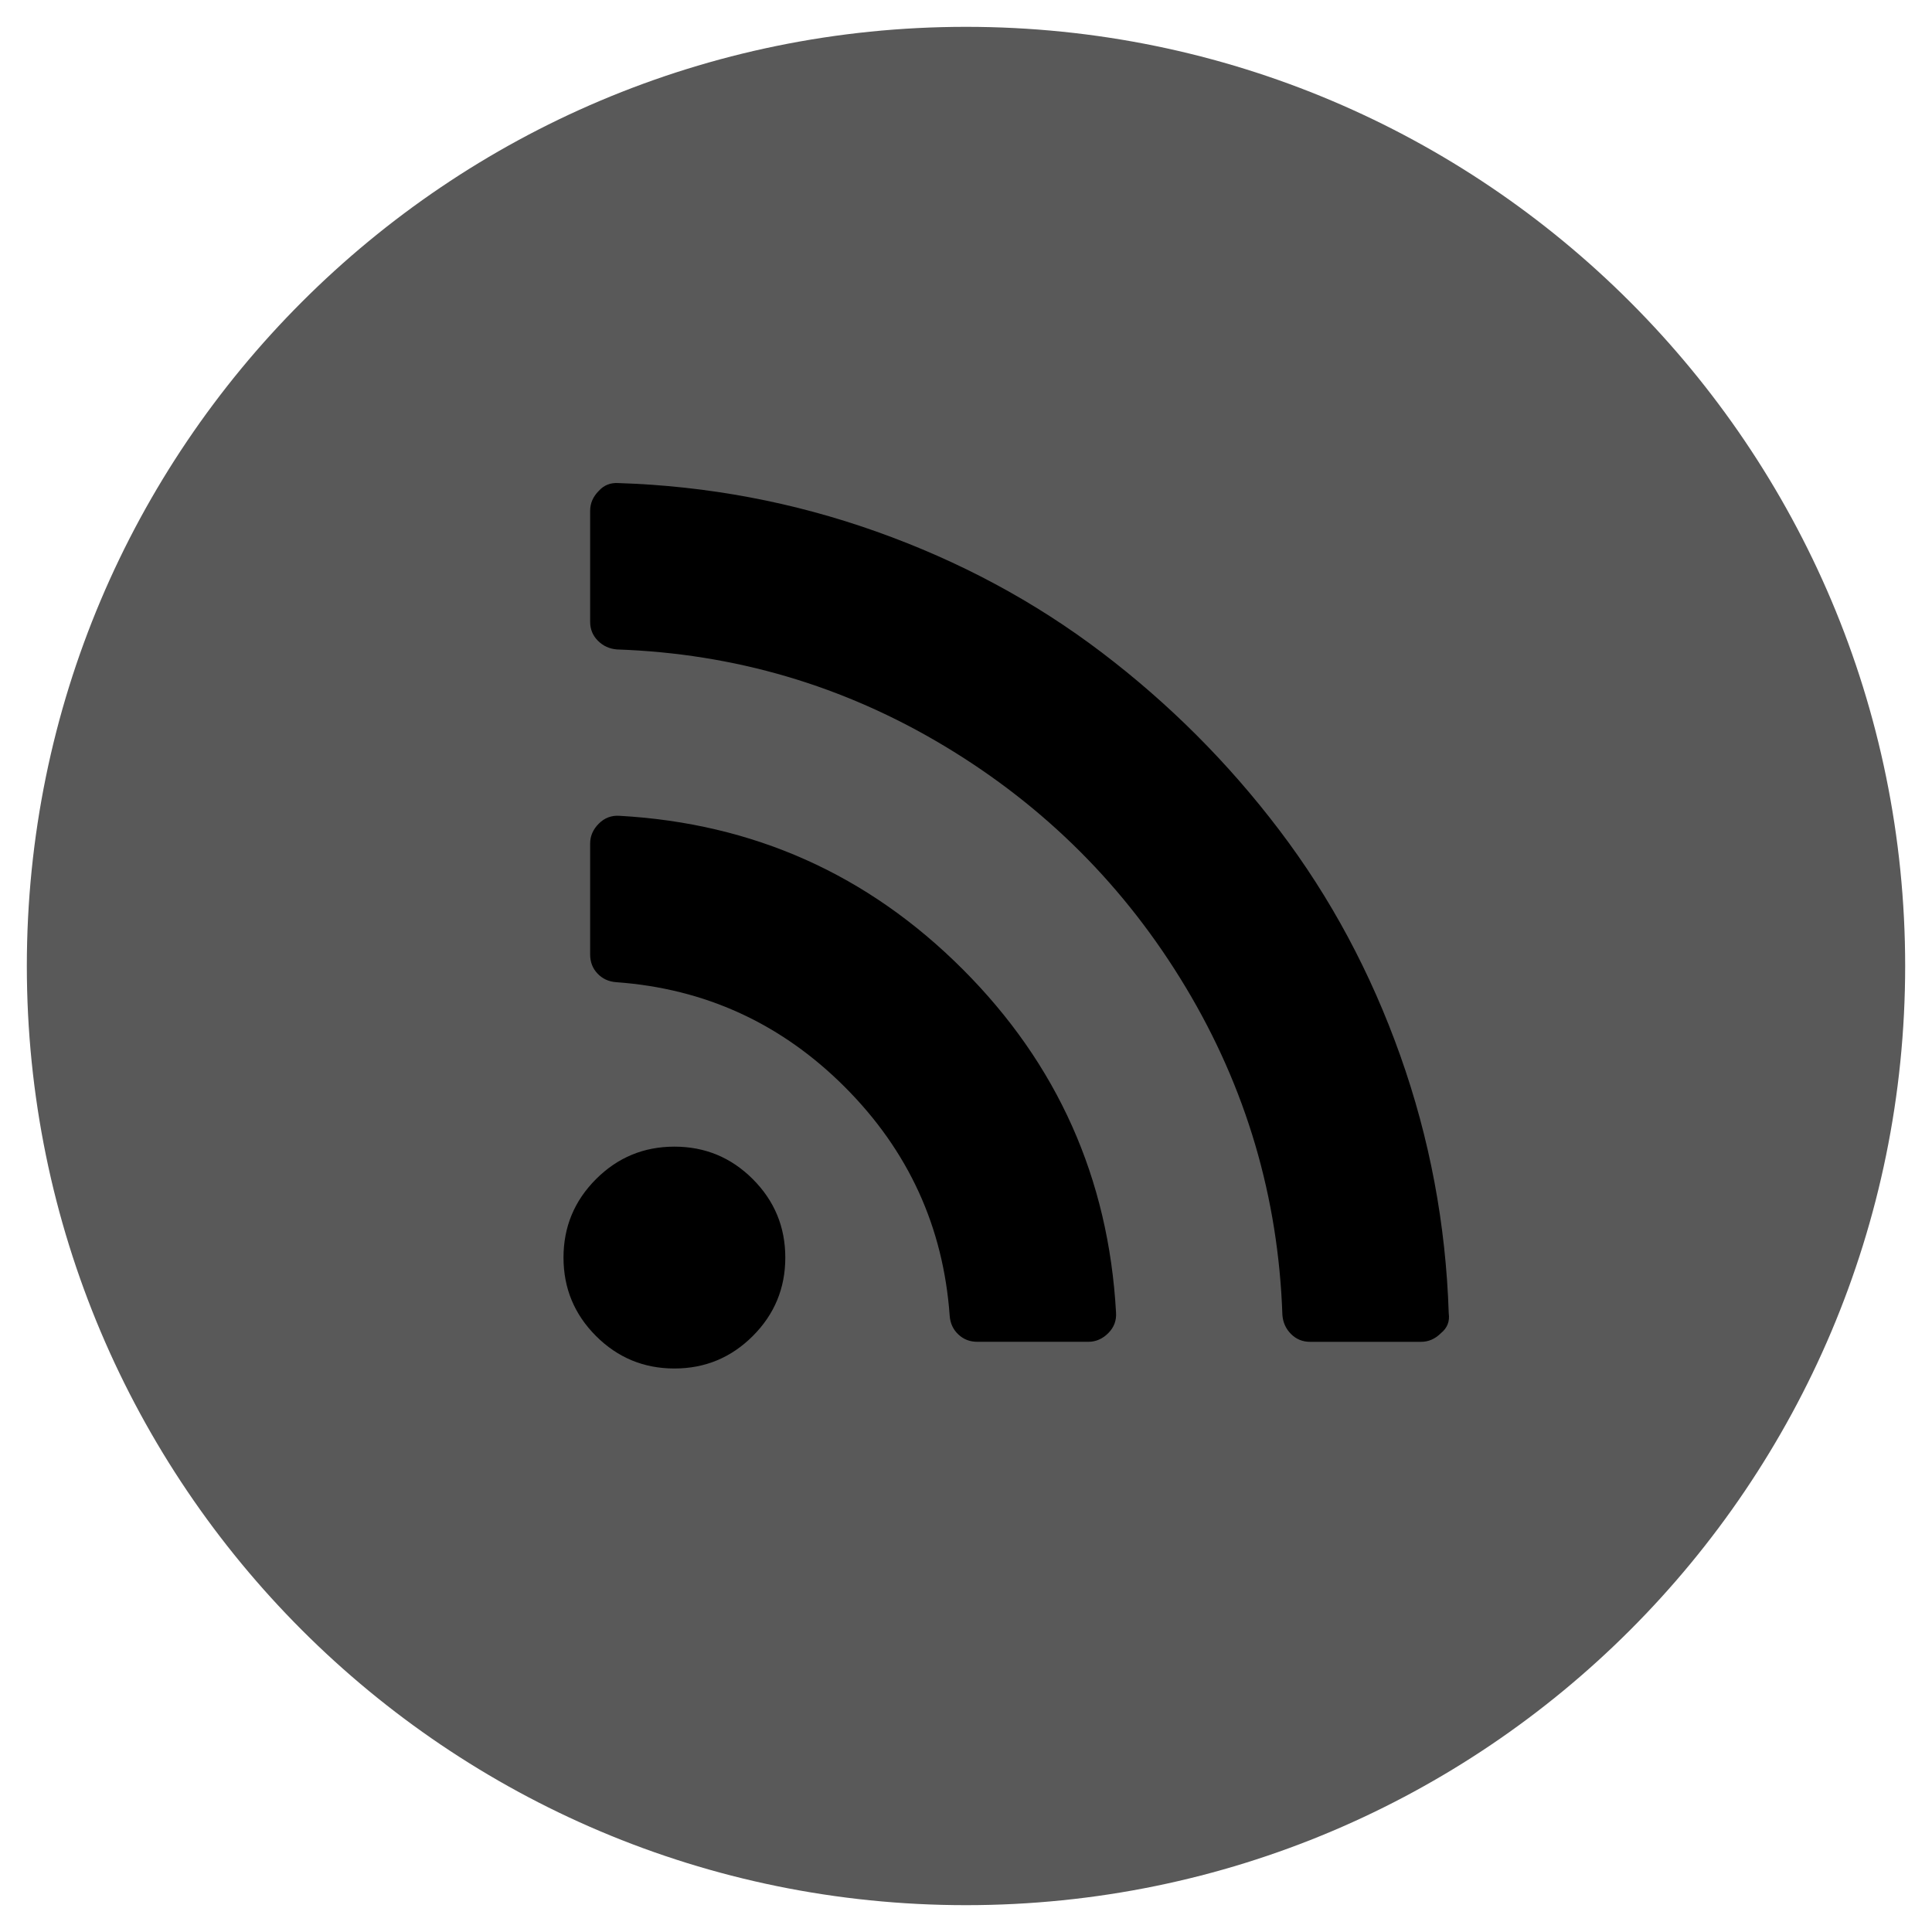
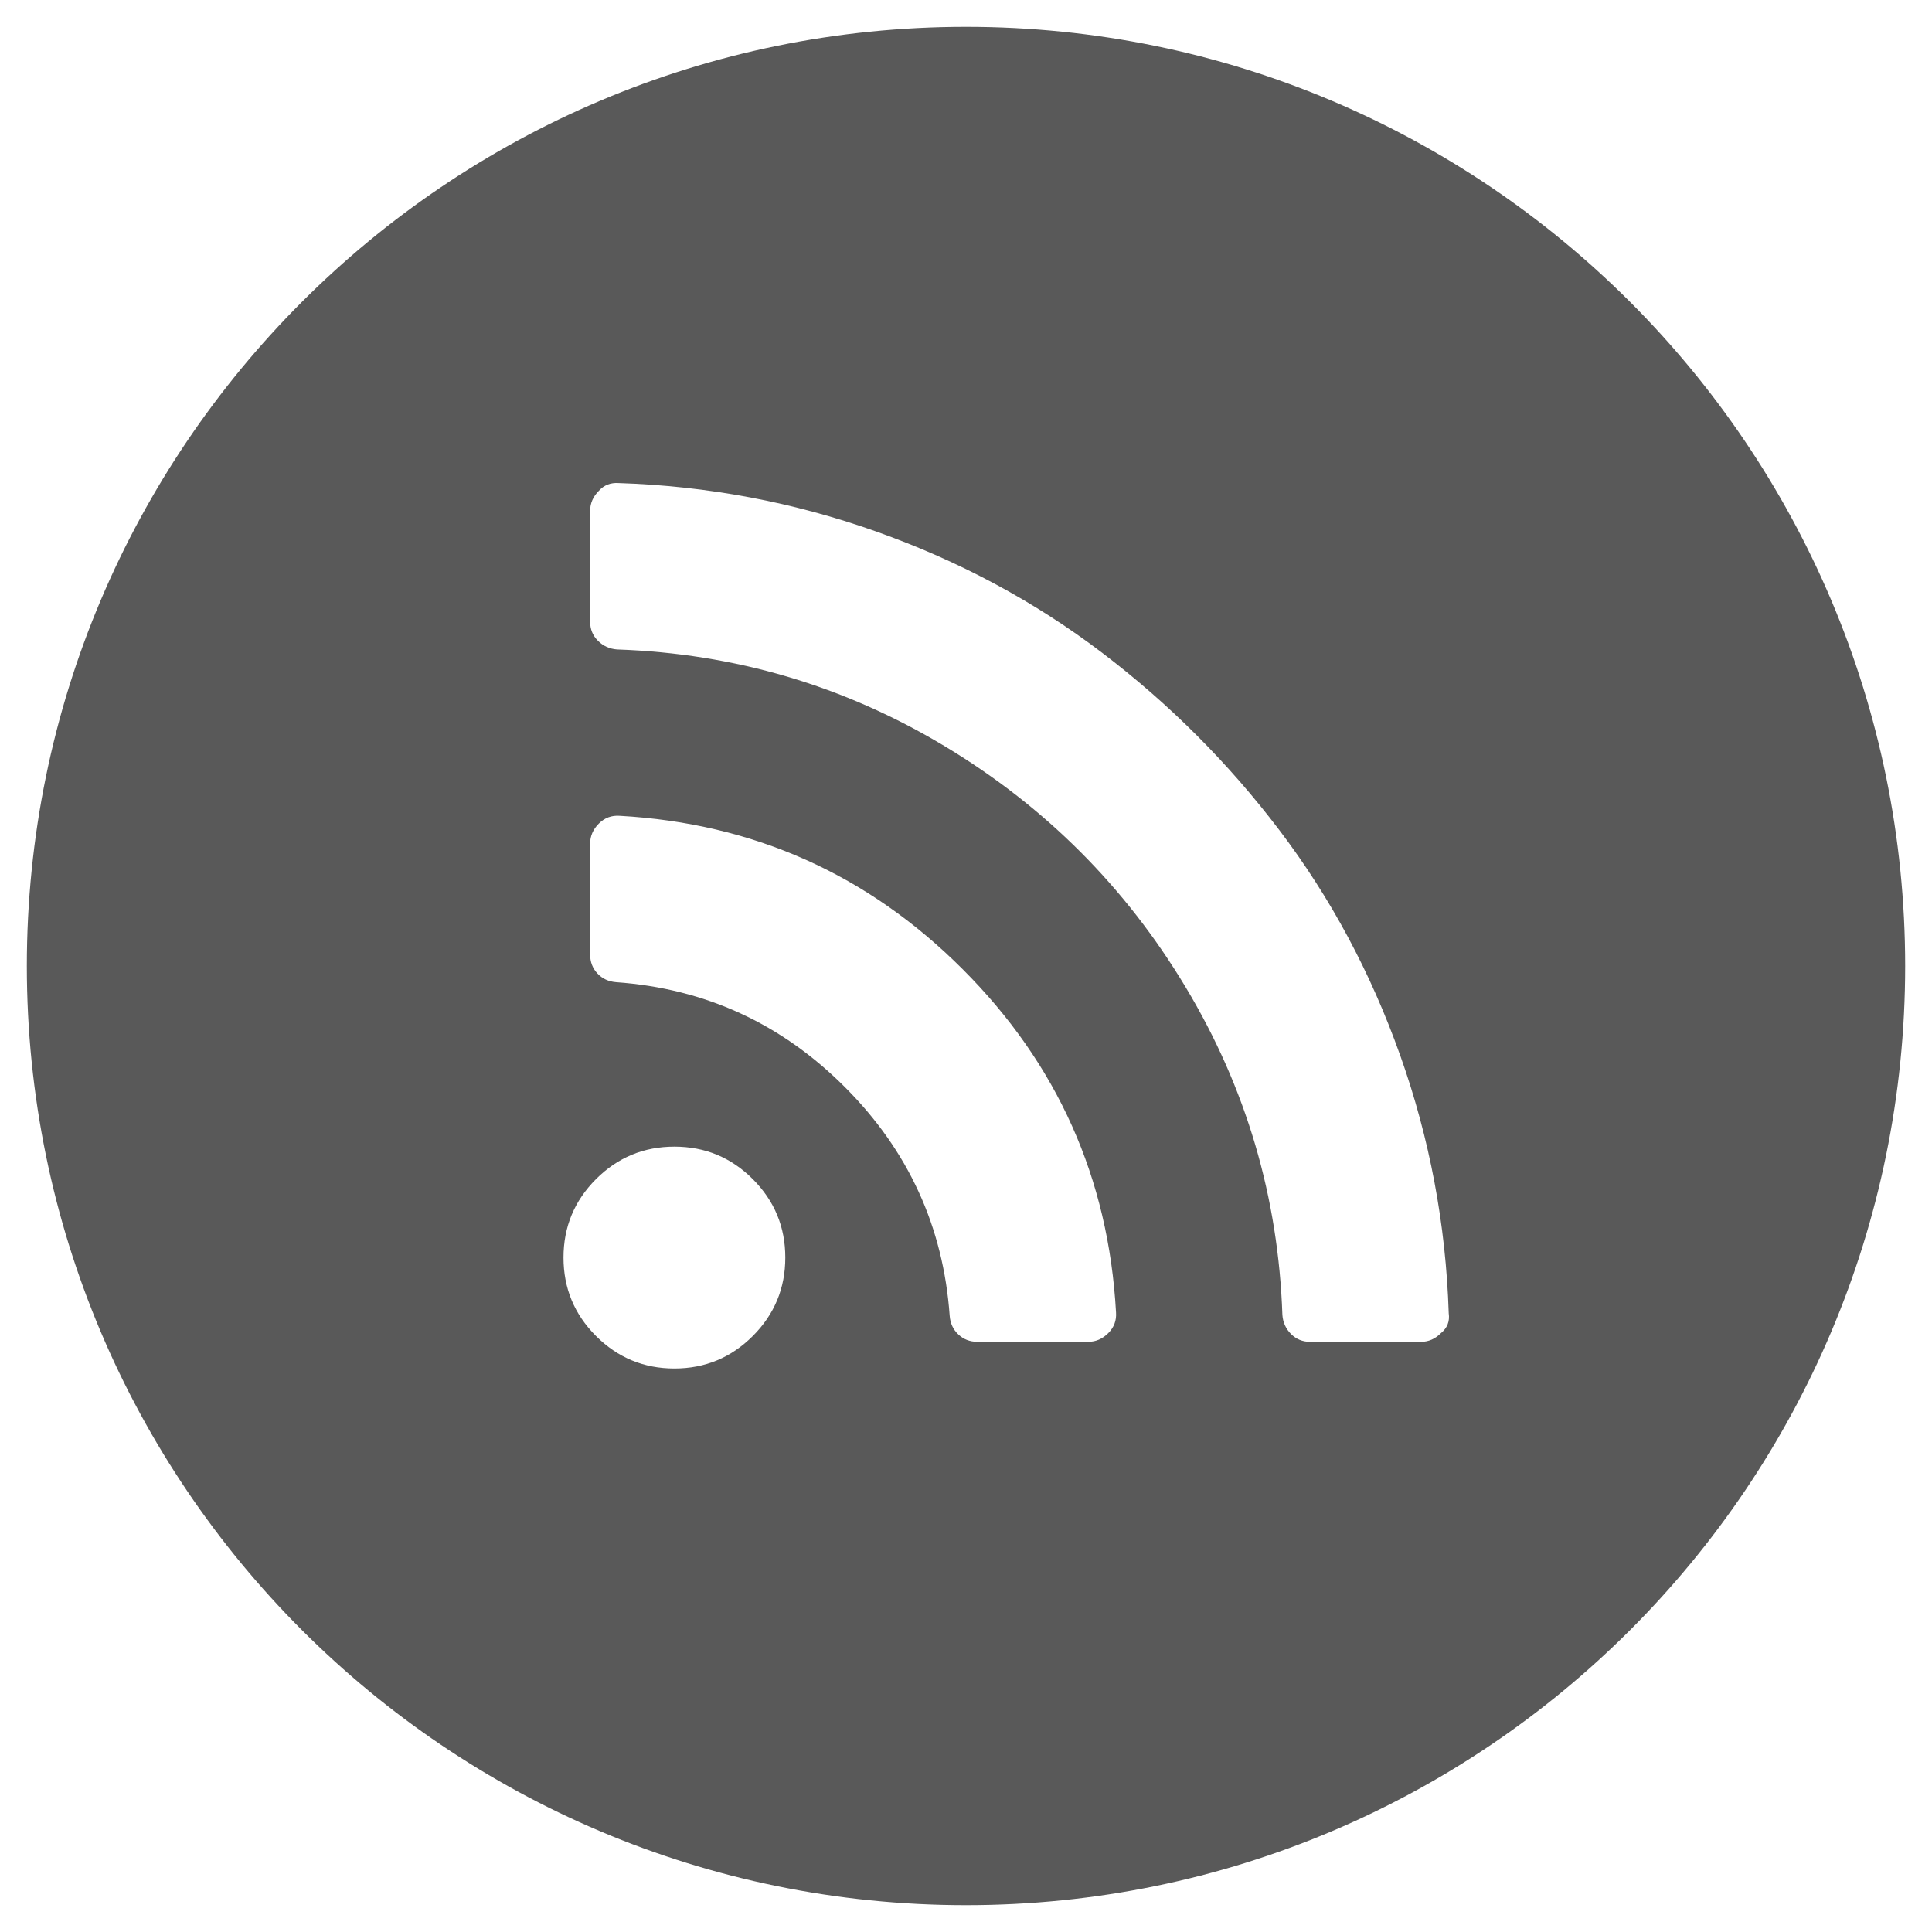
<svg xmlns="http://www.w3.org/2000/svg" width="72px" height="72px" viewBox="0 0 72 72" version="1.1">
  <g id="d-icon-feed" stroke="none" stroke-width="1" fill="none" fill-rule="evenodd">
-     <circle id="Oval" fill="#595959" cx="36" cy="36" r="35" />
-     <path d="M25.133,42.732 C26.274,42.732 27.248,43.136 28.055,43.943 C28.862,44.751 29.266,45.725 29.266,46.866 C29.266,48.007 28.862,48.982 28.055,49.789 C27.247,50.596 26.274,51 25.133,51 C23.992,51 23.018,50.596 22.211,49.789 C21.404,48.982 21,48.007 21,46.866 C21,45.725 21.404,44.751 22.211,43.943 C23.018,43.136 23.992,42.732 25.133,42.732 Z M23.059,18.003 C26.373,18.11 29.576,18.713 32.664,19.811 C35.753,20.909 38.551,22.411 41.059,24.316 C43.567,26.221 45.774,28.428 47.678,30.937 C49.582,33.445 51.084,36.244 52.182,39.333 C53.28,42.423 53.883,45.626 53.99,48.941 C54.033,49.243 53.937,49.49 53.699,49.683 C53.484,49.898 53.237,50.006 52.957,50.006 L48.824,50.006 C48.544,50.006 48.307,49.909 48.114,49.716 C47.92,49.522 47.812,49.285 47.791,49.005 C47.64,44.613 46.44,40.544 44.191,36.798 C41.942,33.051 38.944,30.053 35.199,27.804 C31.453,25.554 27.385,24.354 22.994,24.203 C22.714,24.182 22.478,24.074 22.284,23.88 C22.09,23.687 21.993,23.45 21.993,23.17 L21.993,19.036 C21.993,18.756 22.101,18.509 22.316,18.293 C22.51,18.078 22.757,17.981 23.059,18.003 Z M23.091,30.403 C28.085,30.683 32.346,32.589 35.876,36.12 C39.407,39.651 41.312,43.913 41.591,48.909 C41.613,49.21 41.516,49.468 41.301,49.683 C41.085,49.898 40.838,50.005 40.558,50.005 L36.425,50.005 C36.145,50.005 35.909,49.915 35.715,49.731 C35.521,49.549 35.413,49.317 35.392,49.037 C35.155,45.722 33.853,42.88 31.485,40.511 C29.118,38.143 26.277,36.84 22.961,36.603 C22.682,36.582 22.45,36.475 22.267,36.281 C22.084,36.088 21.993,35.851 21.993,35.57 L21.993,31.437 C21.993,31.157 22.101,30.909 22.316,30.694 C22.531,30.479 22.789,30.382 23.091,30.403 Z" id="Combined-Shape" fill="#000000" fill-rule="nonzero" />
+     <path d="M36,1 C55.33,1 71,16.67 71,36 C71,55.33 55.33,71 36,71 C16.67,71 1,55.33 1,36 C1,16.67 16.67,1 36,1 Z M25.133,42.732 C23.992,42.732 23.018,43.136 22.211,43.943 C21.404,44.751 21,45.725 21,46.866 C21,48.007 21.404,48.982 22.211,49.789 C23.018,50.596 23.992,51 25.133,51 C26.274,51 27.247,50.596 28.055,49.789 C28.862,48.982 29.266,48.007 29.266,46.866 C29.266,45.725 28.862,44.751 28.055,43.943 C27.248,43.136 26.274,42.732 25.133,42.732 Z M23.059,18.003 C22.757,17.981 22.51,18.078 22.316,18.293 C22.101,18.509 21.993,18.756 21.993,19.036 L21.993,19.036 L21.993,23.17 C21.993,23.45 22.09,23.687 22.284,23.88 C22.478,24.074 22.714,24.182 22.994,24.203 C27.385,24.354 31.453,25.554 35.199,27.804 C38.944,30.053 41.942,33.051 44.191,36.798 C46.44,40.544 47.64,44.613 47.791,49.005 C47.812,49.285 47.92,49.522 48.114,49.716 C48.307,49.909 48.544,50.006 48.824,50.006 L48.824,50.006 L52.957,50.006 C53.237,50.006 53.484,49.898 53.699,49.683 C53.937,49.49 54.033,49.243 53.99,48.941 C53.883,45.626 53.28,42.423 52.182,39.333 C51.084,36.244 49.582,33.445 47.678,30.937 C45.774,28.428 43.567,26.221 41.059,24.316 C38.551,22.411 35.753,20.909 32.664,19.811 C29.576,18.713 26.373,18.11 23.059,18.003 Z M23.091,30.403 C22.789,30.382 22.531,30.479 22.316,30.694 C22.101,30.909 21.993,31.157 21.993,31.437 L21.993,31.437 L21.993,35.57 C21.993,35.851 22.084,36.088 22.267,36.281 C22.45,36.475 22.682,36.582 22.961,36.603 C26.277,36.84 29.118,38.143 31.485,40.511 C33.853,42.88 35.155,45.722 35.392,49.037 C35.413,49.317 35.521,49.549 35.715,49.731 C35.909,49.915 36.145,50.005 36.425,50.005 L36.425,50.005 L40.558,50.005 C40.838,50.005 41.085,49.898 41.301,49.683 C41.516,49.468 41.613,49.21 41.591,48.909 C41.312,43.913 39.407,39.651 35.876,36.12 C32.346,32.589 28.085,30.683 23.091,30.403 Z" id="Combined-Shape" fill="#595959" />
  </g>
</svg>
